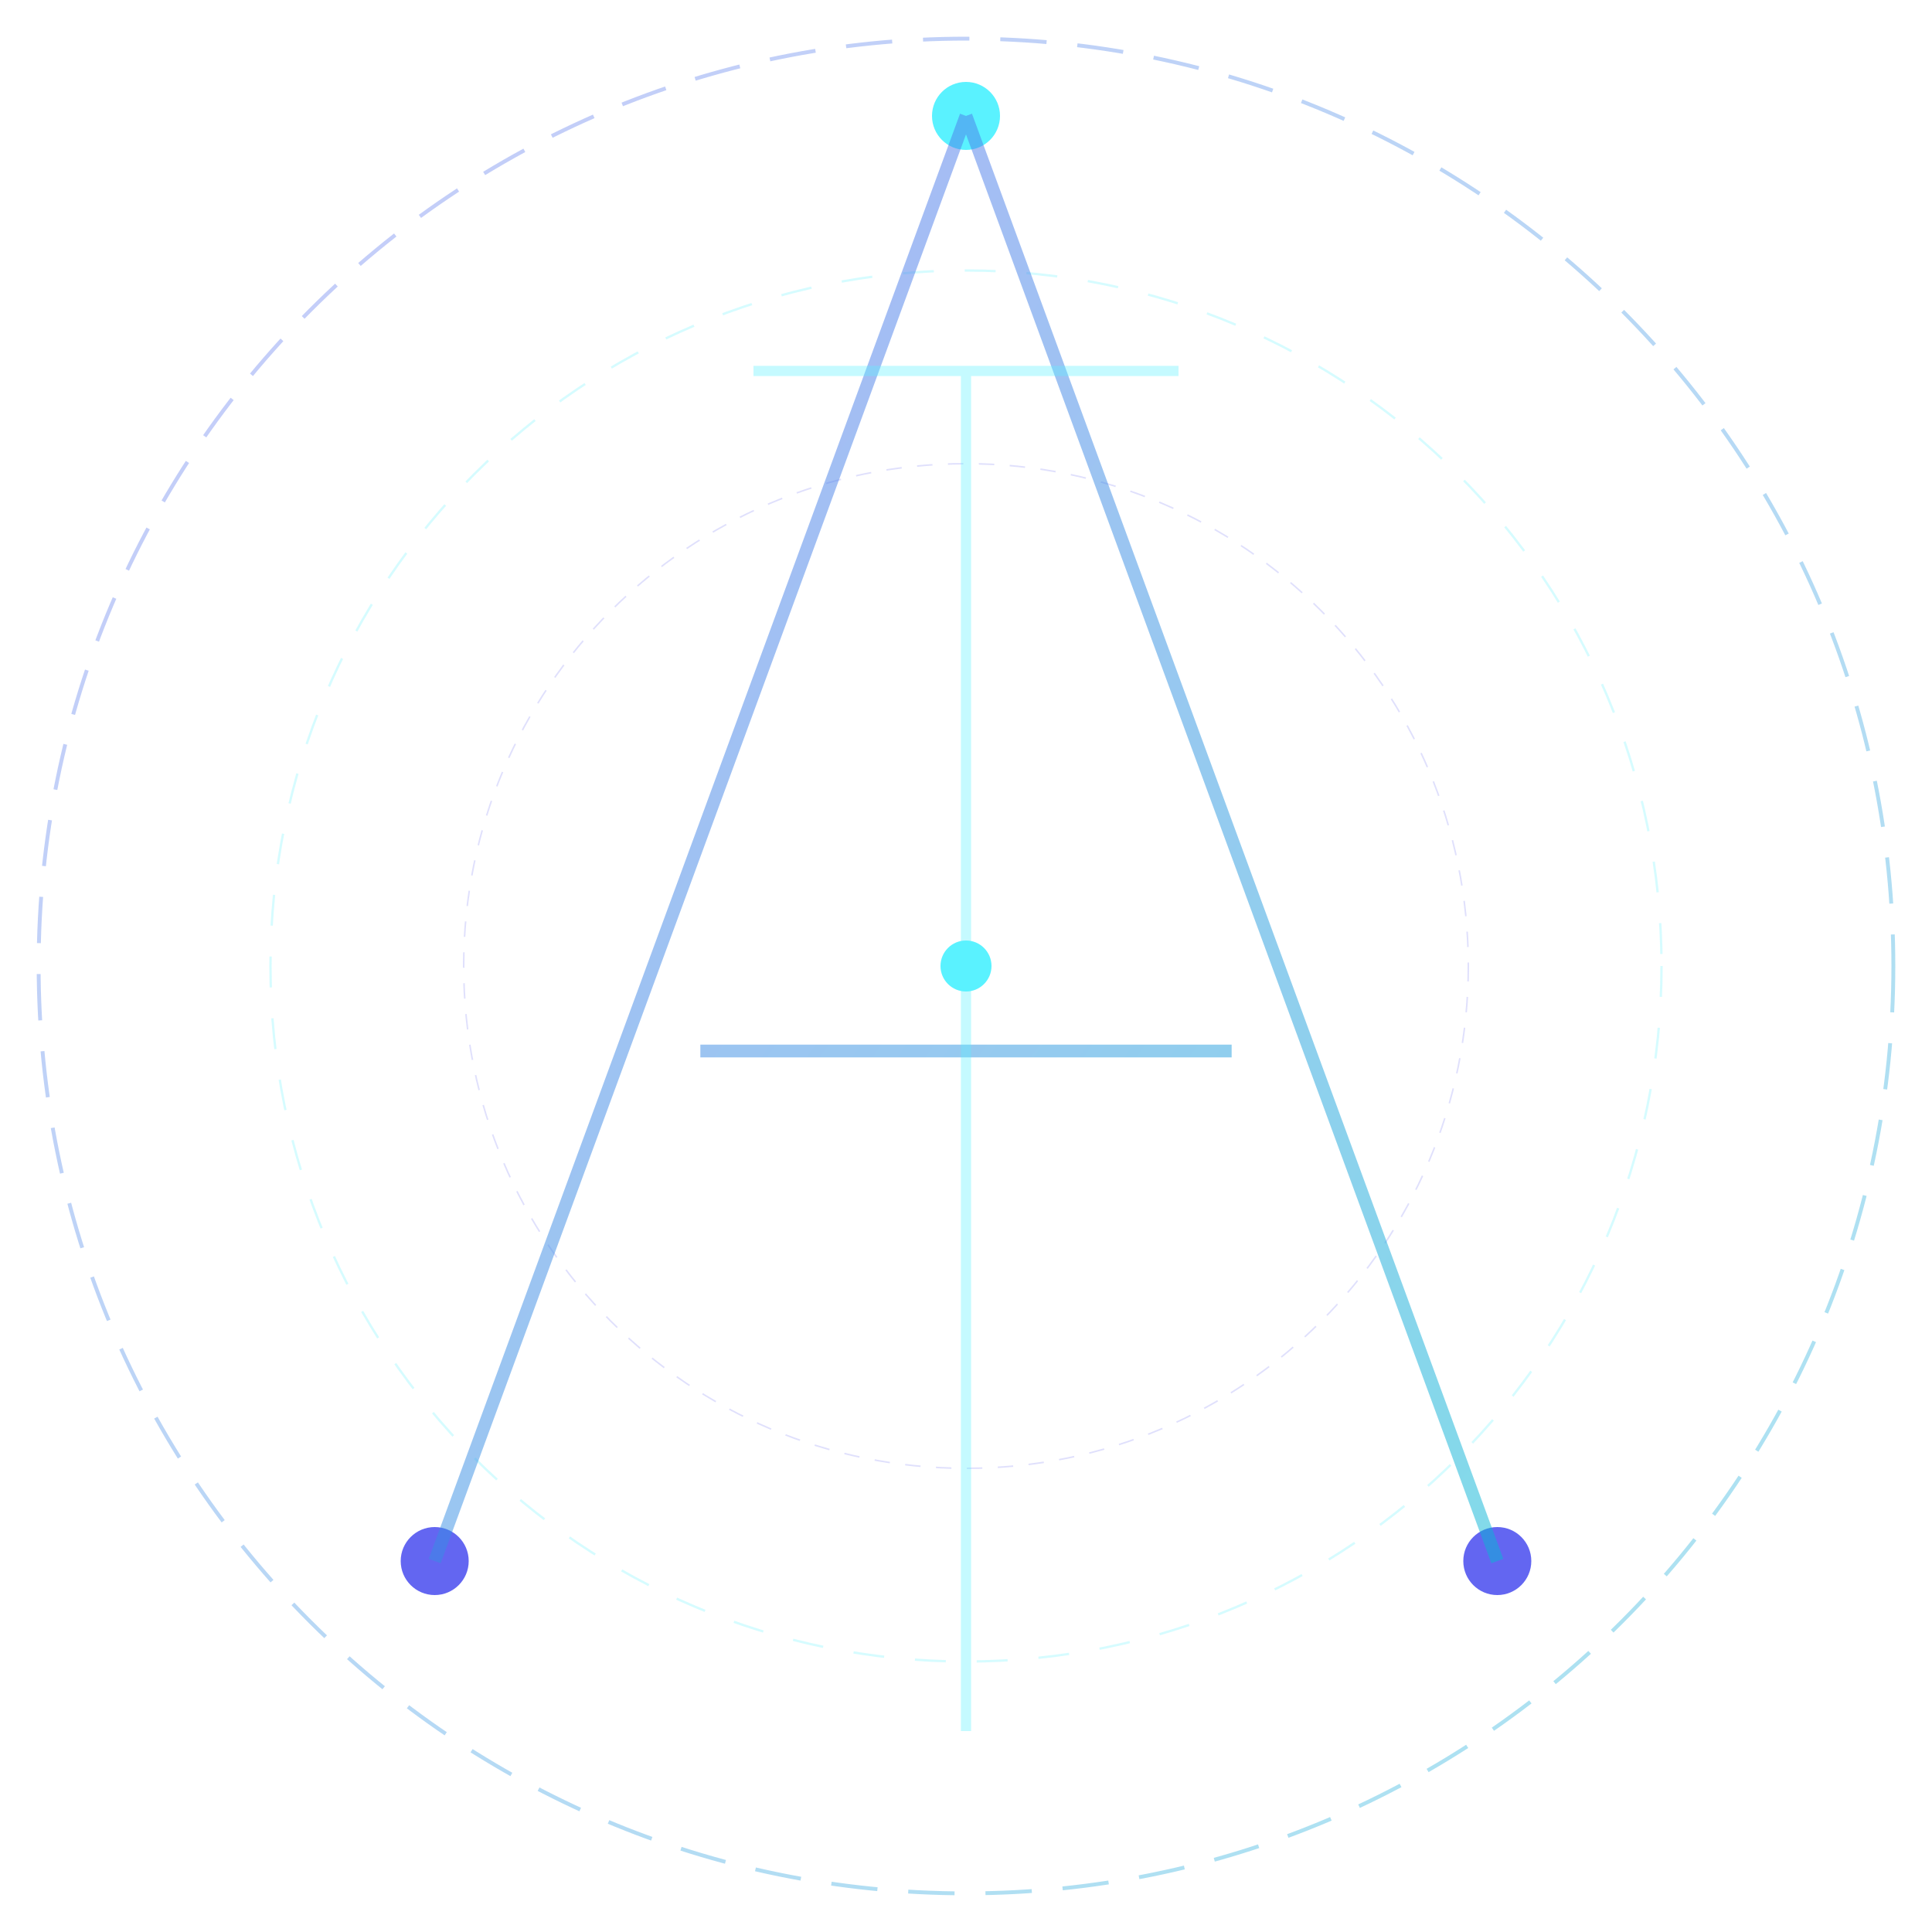
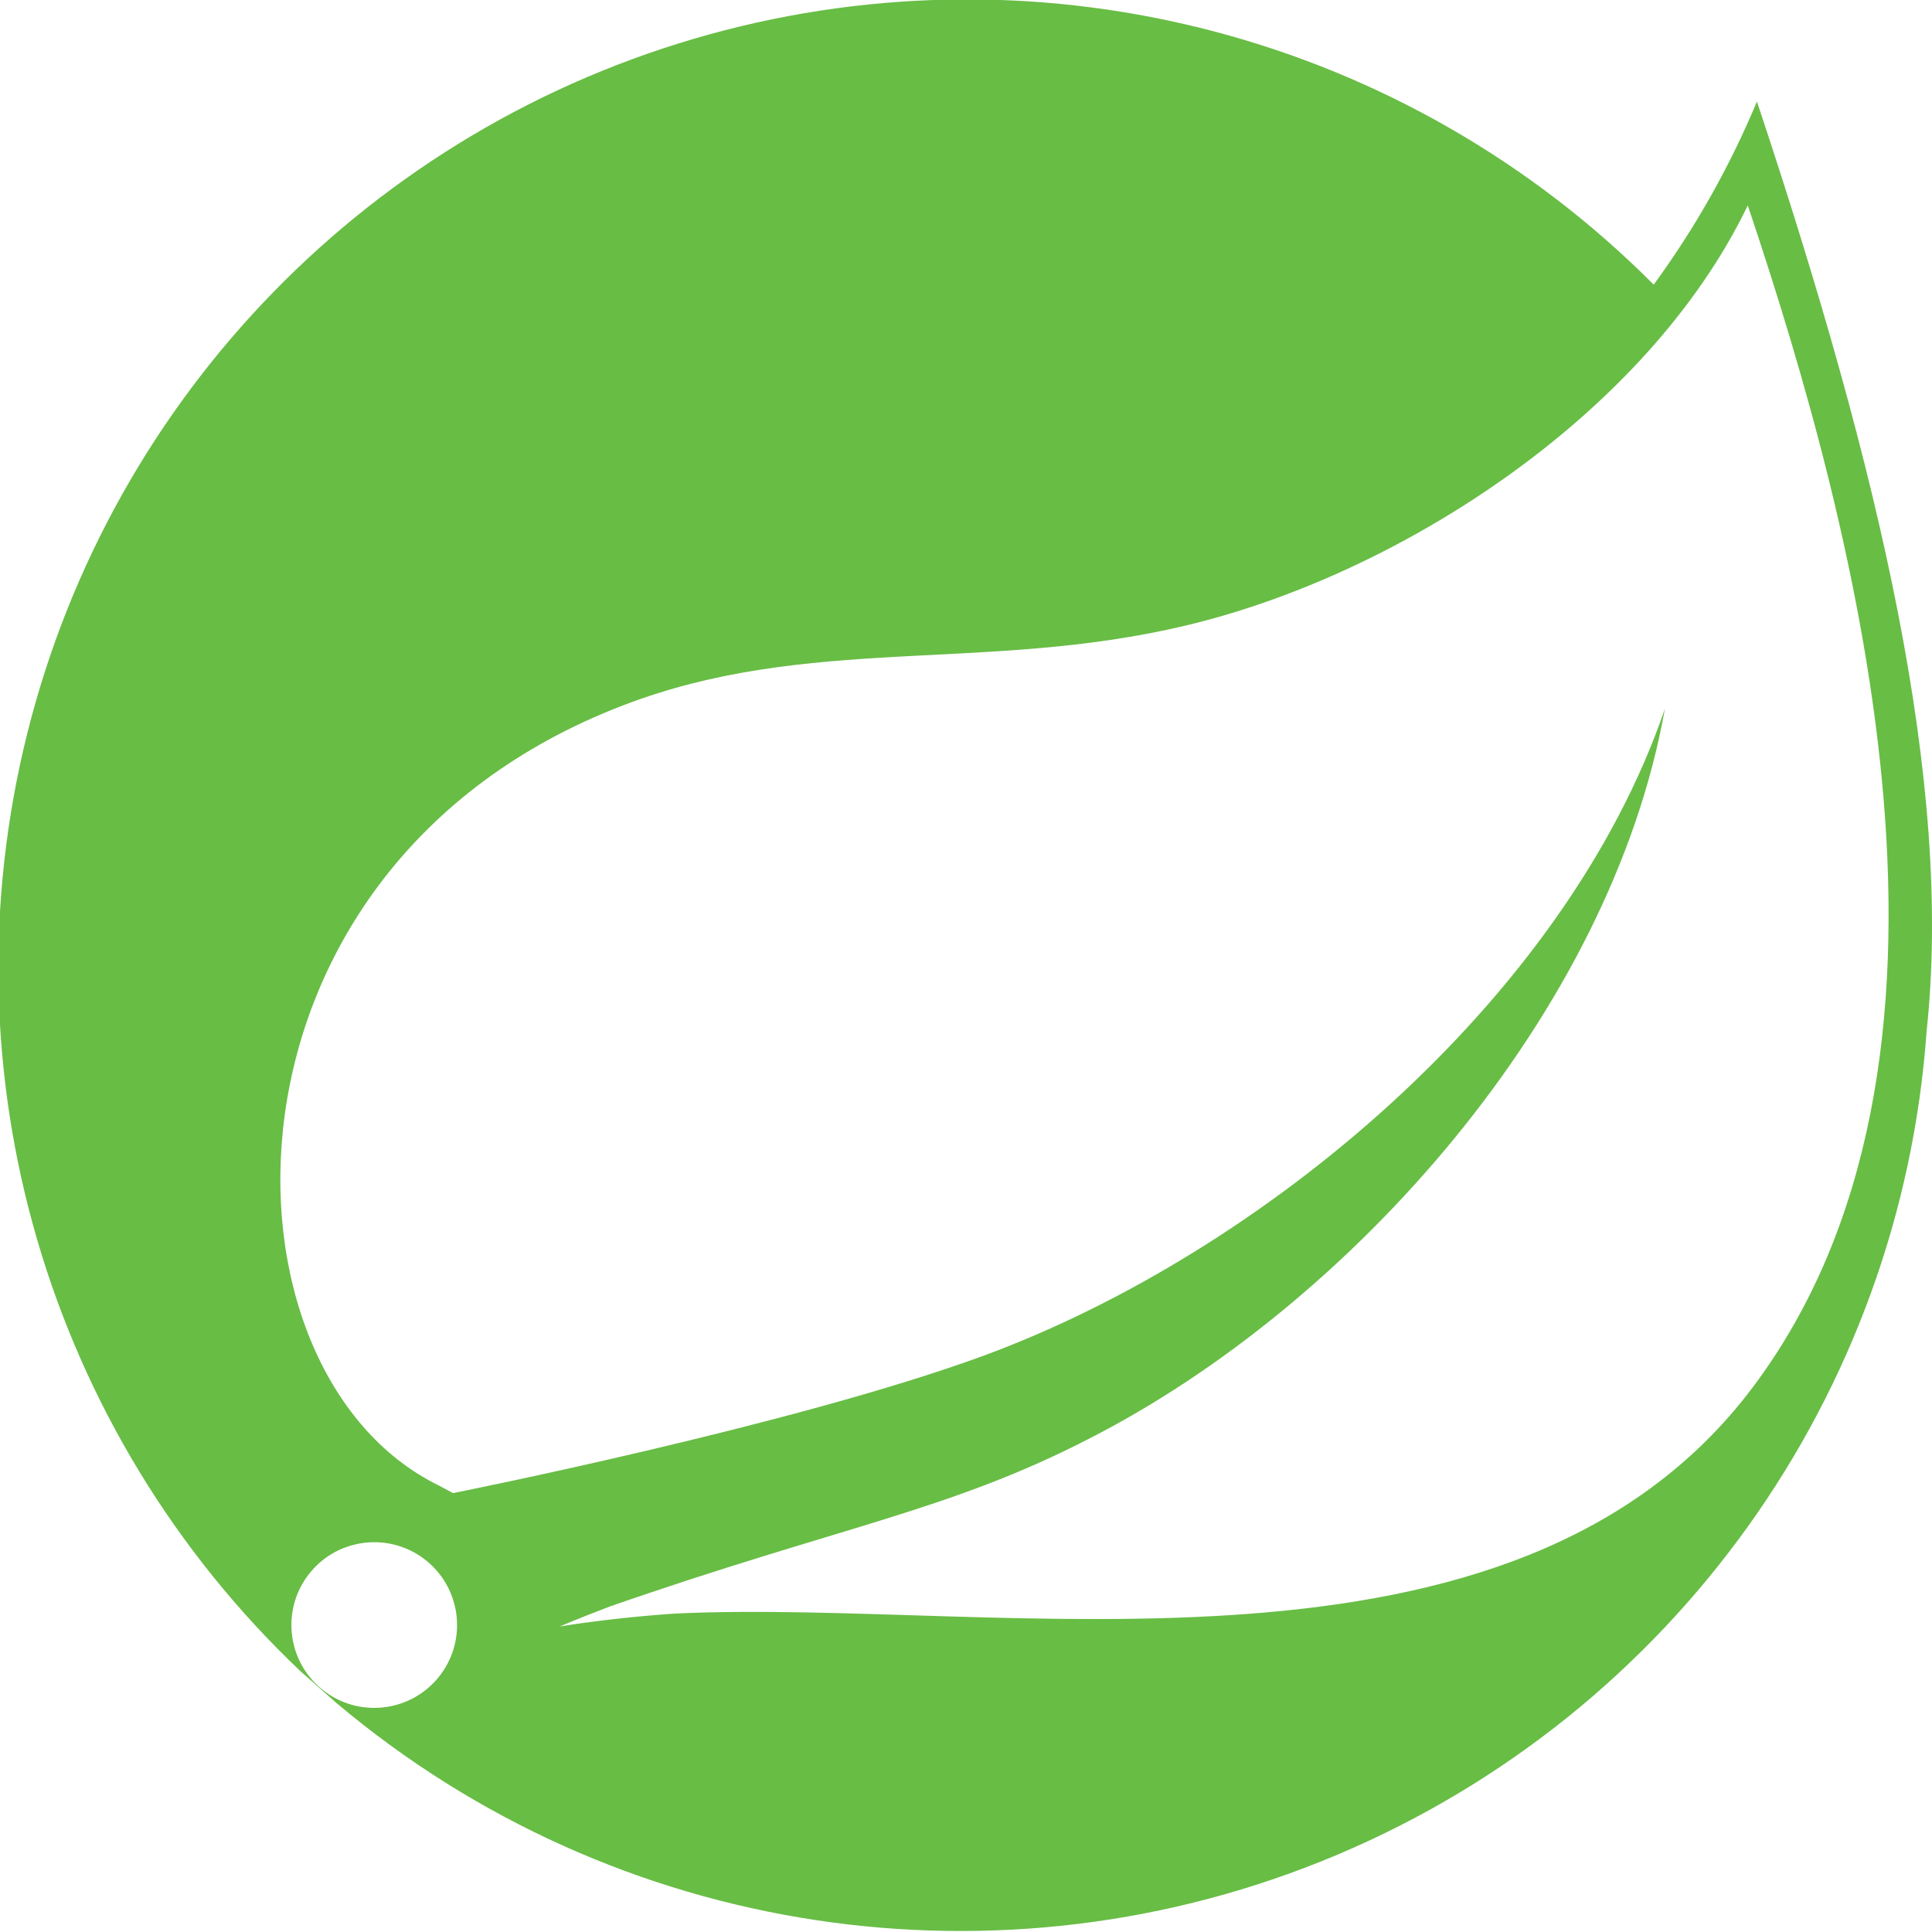
- <svg xmlns="http://www.w3.org/2000/svg" viewBox="0 0 500 500">
-   <defs>
-     <linearGradient id="heroGrad" x1="0%" y1="0%" x2="100%" y2="100%">
-       <stop offset="0%" stop-color="#6366f1" />
-       <stop offset="100%" stop-color="#06b6d4" />
-     </linearGradient>
-     <radialGradient id="glow" cx="50%" cy="50%" r="60%">
-       <stop offset="0%" stop-color="#6366f1" stop-opacity="0.15" />
-       <stop offset="100%" stop-color="#000" stop-opacity="0" />
-     </radialGradient>
-   </defs>
-   <circle cx="250" cy="250" r="240" fill="none" stroke="url(#heroGrad)" stroke-width="1" stroke-dasharray="12 8" opacity="0.35">
-     <animateTransform attributeName="transform" type="rotate" from="0 250 250" to="360 250 250" dur="25s" repeatCount="indefinite" />
-   </circle>
-   <circle cx="250" cy="250" r="180" fill="none" stroke="#5af2ff" stroke-width="0.6" stroke-dasharray="8 8" opacity="0.25">
-     <animateTransform attributeName="transform" type="rotate" from="360 250 250" to="0 250 250" dur="20s" repeatCount="indefinite" />
-   </circle>
-   <circle cx="250" cy="250" r="130" fill="none" stroke="#6366f1" stroke-width="0.4" stroke-dasharray="4 4" opacity="0.2">
-     <animateTransform attributeName="transform" type="rotate" from="0 250 250" to="360 250 250" dur="15s" repeatCount="indefinite" />
-   </circle>
-   <g transform="translate(250,250) scale(2.2) translate(-250,-250)">
-     <circle cx="250" cy="150" r="4" fill="#5af2ff" />
-     <circle cx="187.5" cy="320" r="4" fill="#6366f1" />
-     <circle cx="312.5" cy="320" r="4" fill="#6366f1" />
-     <path d="M250 150 L187.5 320 M250 150 L312.5 320 M218.75 260 L281.25 260" fill="none" stroke="url(#heroGrad)" stroke-width="1.5" stroke-dasharray="300" opacity="0.5">
-       <animate attributeName="stroke-dashoffset" from="600" to="0" dur="5s" repeatCount="indefinite" />
-     </path>
-     <path d="M225 180 L275 180 M250 180 L250 340" fill="none" stroke="#5af2ff" stroke-width="1.2" opacity="0.35">
-       <animate attributeName="opacity" values="0.2;0.7;0.2" dur="4s" repeatCount="indefinite" />
-     </path>
-     <circle cx="250" cy="250" r="3" fill="#5af2ff">
-       <animate attributeName="r" values="2;5;2" dur="3s" repeatCount="indefinite" />
-     </circle>
-   </g>
+ <svg xmlns="http://www.w3.org/2000/svg" viewBox="0 0 64 64" width="64" height="64">
+   <path d="M58.2 3.365a29.503 29.503 0 0 1-3.419 6.064A32.094 32.094 0 1 0 9.965 55.372l1.186 1.047a32.08 32.08 0 0 0 52.67-22.253c.875-8.17-1.524-18.51-5.62-30.8zM14.53 55.558a2.744 2.744 0 1 1-.404-3.857 2.744 2.744 0 0 1 .404 3.857zm43.538-9.61c-7.92 10.55-24.83 6.99-35.672 7.502 0 0-1.922.113-3.857.43 0 0 .73-.31 1.663-.663 7.614-2.65 11.213-3.16 15.838-5.54 8.708-4.427 17.322-14.122 19.112-24.2-3.313 9.695-13.373 18.032-22.53 21.418-6.276 2.313-17.614 4.566-17.614 4.566l-.457-.245c-7.714-3.75-7.952-20.457 6.077-25.845 6.143-2.366 12.02-1.067 18.654-2.65 7.084-1.683 15.28-6.99 18.615-13.916 3.73 11.08 8.224 28.422.166 39.15z" fill="#68bd45" />
</svg>
